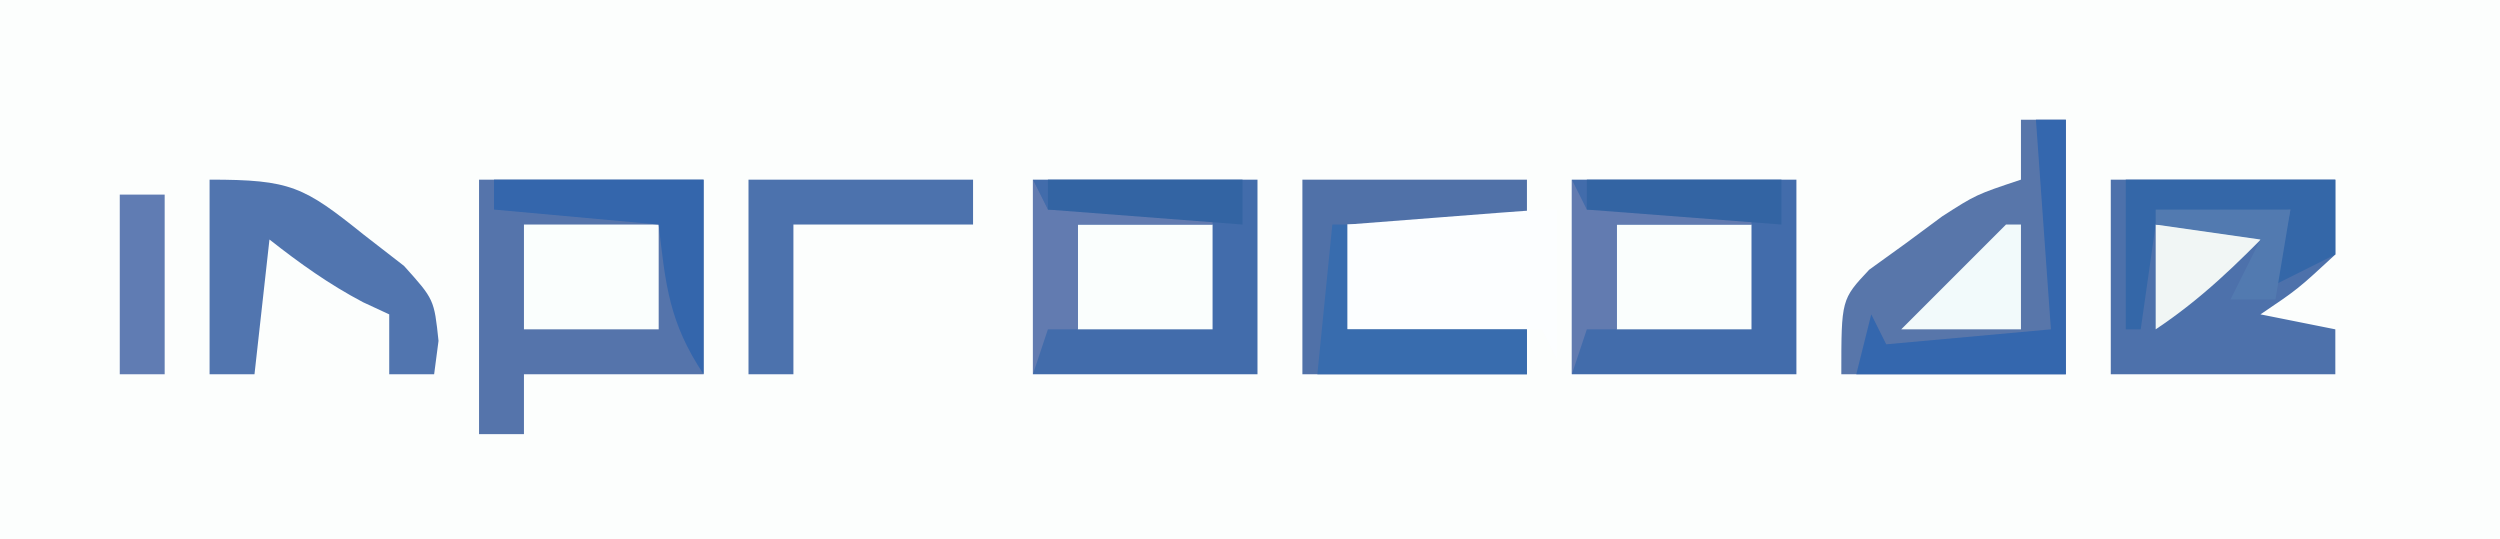
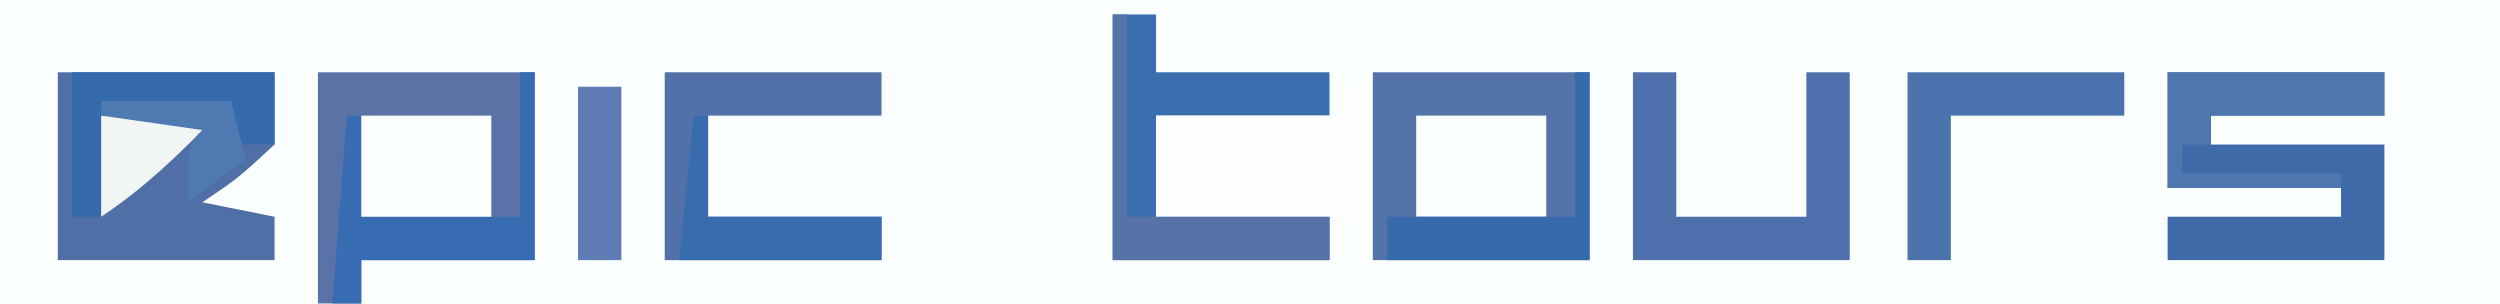
- <svg xmlns="http://www.w3.org/2000/svg" version="1.1" width="167" height="36">
-   <path d="M0 0 C55.11 0 110.22 0 167 0 C167 11.88 167 23.76 167 36 C111.89 36 56.78 36 0 36 C0 24.12 0 12.24 0 0 Z " fill="#FCFEFD" transform="translate(0,0)" />
-   <path d="M0 0 C4.95 0 9.9 0 15 0 C15 4.29 15 8.58 15 13 C11.04 13 7.08 13 3 13 C3 14.32 3 15.64 3 17 C2.01 17 1.02 17 0 17 C0 11.39 0 5.78 0 0 Z " fill="#5574AB" transform="translate(32,12)" />
-   <path d="M0 0 C4.95 0 9.9 0 15 0 C15 4.29 15 8.58 15 13 C10.05 13 5.1 13 0 13 C0 8.71 0 4.42 0 0 Z " fill="#426CAB" transform="translate(105,12)" />
-   <path d="M0 0 C4.95 0 9.9 0 15 0 C15 4.29 15 8.58 15 13 C10.05 13 5.1 13 0 13 C0 8.71 0 4.42 0 0 Z " fill="#426CAB" transform="translate(69,12)" />
-   <path d="M0 0 C4.95 0 9.9 0 15 0 C15 1.65 15 3.3 15 5 C12.5 7.312 12.5 7.312 10 9 C11.65 9.33 13.3 9.66 15 10 C15 10.99 15 11.98 15 13 C10.05 13 5.1 13 0 13 C0 8.71 0 4.42 0 0 Z " fill="#4D71AB" transform="translate(141,12)" />
-   <path d="M0 0 C0.99 0 1.98 0 3 0 C3 5.61 3 11.22 3 17 C-1.95 17 -6.9 17 -12 17 C-12 12 -12 12 -10.137 10.016 C-8.924 9.142 -8.924 9.142 -7.688 8.25 C-6.887 7.657 -6.086 7.064 -5.262 6.453 C-3 5 -3 5 0 4 C0 2.68 0 1.36 0 0 Z " fill="#5876AA" transform="translate(135,8)" />
-   <path d="M0 0 C4.95 0 9.9 0 15 0 C15 0.99 15 1.98 15 3 C11.04 3 7.08 3 3 3 C3 5.31 3 7.62 3 10 C6.96 10 10.92 10 15 10 C15 10.99 15 11.98 15 13 C10.05 13 5.1 13 0 13 C0 8.71 0 4.42 0 0 Z " fill="#5071A8" transform="translate(87,12)" />
-   <path d="M0 0 C0 3.3 0 6.6 0 10 C-0.33 9.34 -0.66 8.68 -1 8 C-5.29 8 -9.58 8 -14 8 C-14 5.69 -14 3.38 -14 1 C-11.854 0.833 -9.708 0.666 -7.562 0.5 C-5.77 0.361 -5.77 0.361 -3.941 0.219 C-1 0 -1 0 0 0 Z " fill="#FCFEFF" transform="translate(104,14)" />
-   <path d="M0 0 C5.435 0 6.276 0.453 10.312 3.688 C11.196 4.372 12.079 5.056 12.988 5.762 C15 8 15 8 15.293 10.77 C15.196 11.506 15.1 12.242 15 13 C14.01 13 13.02 13 12 13 C12 11.68 12 10.36 12 9 C11.422 8.732 10.845 8.464 10.25 8.188 C7.967 6.983 6.026 5.592 4 4 C3.67 6.97 3.34 9.94 3 13 C2.01 13 1.02 13 0 13 C0 8.71 0 4.42 0 0 Z " fill="#5175AF" transform="translate(14,12)" />
-   <path d="M0 0 C4.95 0 9.9 0 15 0 C15 0.99 15 1.98 15 3 C11.04 3 7.08 3 3 3 C3 6.3 3 9.6 3 13 C2.01 13 1.02 13 0 13 C0 8.71 0 4.42 0 0 Z " fill="#4C72AD" transform="translate(50,12)" />
-   <path d="M0 0 C2.97 0 5.94 0 9 0 C9 2.31 9 4.62 9 7 C6.03 7 3.06 7 0 7 C0 4.69 0 2.38 0 0 Z " fill="#FAFEFD" transform="translate(108,15)" />
-   <path d="M0 0 C2.97 0 5.94 0 9 0 C9 2.31 9 4.62 9 7 C6.03 7 3.06 7 0 7 C0 4.69 0 2.38 0 0 Z " fill="#FAFEFD" transform="translate(72,15)" />
-   <path d="M0 0 C2.97 0 5.94 0 9 0 C9 2.31 9 4.62 9 7 C6.03 7 3.06 7 0 7 C0 4.69 0 2.38 0 0 Z " fill="#FAFEFD" transform="translate(35,15)" />
-   <path d="M0 0 C0.66 0 1.32 0 2 0 C2 5.61 2 11.22 2 17 C-2.62 17 -7.24 17 -12 17 C-11.67 15.68 -11.34 14.36 -11 13 C-10.67 13.66 -10.34 14.32 -10 15 C-4.555 14.505 -4.555 14.505 1 14 C0.67 9.38 0.34 4.76 0 0 Z " fill="#3467AE" transform="translate(136,8)" />
-   <path d="M0 0 C0.33 0 0.66 0 1 0 C1 2.31 1 4.62 1 7 C4.96 7 8.92 7 13 7 C13 7.99 13 8.98 13 10 C8.38 10 3.76 10 -1 10 C-0.67 6.7 -0.34 3.4 0 0 Z " fill="#386CAE" transform="translate(89,15)" />
-   <path d="M0 0 C4.62 0 9.24 0 14 0 C14 1.65 14 3.3 14 5 C12.02 5.99 12.02 5.99 10 7 C10.33 5.35 10.66 3.7 11 2 C6.545 2.495 6.545 2.495 2 3 C1.67 5.31 1.34 7.62 1 10 C0.67 10 0.34 10 0 10 C0 6.7 0 3.4 0 0 Z " fill="#3467A8" transform="translate(142,12)" />
-   <path d="M0 0 C4.62 0 9.24 0 14 0 C14 4.29 14 8.58 14 13 C11.704 9.555 11.46 7.062 11 3 C7.37 2.67 3.74 2.34 0 2 C0 1.34 0 0.68 0 0 Z " fill="#3466AC" transform="translate(33,12)" />
-   <path d="M0 0 C0.33 0.66 0.66 1.32 1 2 C4.63 2 8.26 2 12 2 C12 2.33 12 2.66 12 3 C9.03 3 6.06 3 3 3 C3 5.31 3 7.62 3 10 C2.34 10 1.68 10 1 10 C0.67 10.99 0.34 11.98 0 13 C0 8.71 0 4.42 0 0 Z " fill="#627BB0" transform="translate(105,12)" />
-   <path d="M0 0 C0.33 0.66 0.66 1.32 1 2 C4.63 2 8.26 2 12 2 C12 2.33 12 2.66 12 3 C9.03 3 6.06 3 3 3 C3 5.31 3 7.62 3 10 C2.34 10 1.68 10 1 10 C0.67 10.99 0.34 11.98 0 13 C0 8.71 0 4.42 0 0 Z " fill="#627BB0" transform="translate(69,12)" />
-   <path d="M0 0 C0.99 0 1.98 0 3 0 C3 3.96 3 7.92 3 12 C2.01 12 1.02 12 0 12 C0 8.04 0 4.08 0 0 Z " fill="#607CB3" transform="translate(8,13)" />
-   <path d="M0 0 C2.64 0 5.28 0 8 0 C5.422 2.648 3.084 4.944 0 7 C0 4.69 0 2.38 0 0 Z " fill="#F1F6F5" transform="translate(144,15)" />
-   <path d="M0 0 C0.33 0 0.66 0 1 0 C1 2.31 1 4.62 1 7 C-1.64 7 -4.28 7 -7 7 C-4.667 4.667 -2.333 2.333 0 0 Z " fill="#F2FAFB" transform="translate(134,15)" />
-   <path d="M0 0 C4.29 0 8.58 0 13 0 C13 0.99 13 1.98 13 3 C8.71 2.67 4.42 2.34 0 2 C0 1.34 0 0.68 0 0 Z " fill="#3364A3" transform="translate(106,12)" />
-   <path d="M0 0 C4.29 0 8.58 0 13 0 C13 0.99 13 1.98 13 3 C8.71 2.67 4.42 2.34 0 2 C0 1.34 0 0.68 0 0 Z " fill="#3364A3" transform="translate(70,12)" />
-   <path d="M0 0 C2.97 0 5.94 0 9 0 C8.67 1.98 8.34 3.96 8 6 C7.01 6 6.02 6 5 6 C5.66 4.68 6.32 3.36 7 2 C4.69 1.67 2.38 1.34 0 1 C0 0.67 0 0.34 0 0 Z " fill="#527AB0" transform="translate(144,14)" />
+ <svg xmlns="http://www.w3.org/2000/svg" version="1.1" width="173" height="21">
+   <path d="M0 0 C57.09 0 114.18 0 173 0 C173 6.93 173 13.86 173 21 C115.91 21 58.82 21 0 21 C0 14.07 0 7.14 0 0 Z " fill="#FBFEFE" transform="translate(0,0)" />
+   <path d="M0 0 C4.95 0 9.9 0 15 0 C15 4.29 15 8.58 15 13 C11.04 13 7.08 13 3 13 C3 13.99 3 14.98 3 16 C2.01 16 1.02 16 0 16 C0 10.72 0 5.44 0 0 Z " fill="#5A72A6" transform="translate(22,5)" />
+   <path d="M0 0 C4.95 0 9.9 0 15 0 C15 4.29 15 8.58 15 13 C10.05 13 5.1 13 0 13 C0 8.71 0 4.42 0 0 Z " fill="#5473A9" transform="translate(95,5)" />
+   <path d="M0 0 C4.95 0 9.9 0 15 0 C15 1.65 15 3.3 15 5 C12.5 7.312 12.5 7.312 10 9 C11.65 9.33 13.3 9.66 15 10 C15 10.99 15 11.98 15 13 C10.05 13 5.1 13 0 13 C0 8.71 0 4.42 0 0 Z " fill="#506FA7" transform="translate(4,5)" />
+   <path d="M0 0 C4.95 0 9.9 0 15 0 C15 0.99 15 1.98 15 3 C11.04 3 7.08 3 3 3 C3 3.66 3 4.32 3 5 C6.96 5 10.92 5 15 5 C15 7.64 15 10.28 15 13 C10.05 13 5.1 13 0 13 C0 12.01 0 11.02 0 10 C3.96 10 7.92 10 12 10 C12 9.34 12 8.68 12 8 C8.04 8 4.08 8 0 8 C0 5.36 0 2.72 0 0 Z " fill="#3E6AA8" transform="translate(150,5)" />
+   <path d="M0 0 C0.99 0 1.98 0 3 0 C3 1.32 3 2.64 3 4 C6.96 4 10.92 4 15 4 C15 4.99 15 5.98 15 7 C11.04 7 7.08 7 3 7 C3 9.31 3 11.62 3 14 C6.96 14 10.92 14 15 14 C15 14.99 15 15.98 15 17 C10.05 17 5.1 17 0 17 C0 11.39 0 5.78 0 0 Z " fill="#3A6EAF" transform="translate(77,1)" />
+   <path d="M0 0 C4.95 0 9.9 0 15 0 C15 0.99 15 1.98 15 3 C11.04 3 7.08 3 3 3 C3 5.31 3 7.62 3 10 C6.96 10 10.92 10 15 10 C15 10.99 15 11.98 15 13 C10.05 13 5.1 13 0 13 C0 8.71 0 4.42 0 0 Z " fill="#5171A8" transform="translate(46,5)" />
+   <path d="M0 0 C0.99 0 1.98 0 3 0 C3 3.3 3 6.6 3 10 C5.97 10 8.94 10 12 10 C12 6.7 12 3.4 12 0 C12.99 0 13.98 0 15 0 C15 4.29 15 8.58 15 13 C10.05 13 5.1 13 0 13 C0 8.71 0 4.42 0 0 Z " fill="#4E71AD" transform="translate(113,5)" />
+   <path d="M0 0 C0.33 0 0.66 0 1 0 C1 3.63 1 7.26 1 11 C0.67 10.34 0.34 9.68 0 9 C-4.29 9 -8.58 9 -13 9 C-13 6.69 -13 4.38 -13 2 C-8.71 2 -4.42 2 0 2 C0 1.34 0 0.68 0 0 Z " fill="#FCFEFF" transform="translate(93,6)" />
+   <path d="M0 0 C4.95 0 9.9 0 15 0 C15 0.99 15 1.98 15 3 C11.04 3 7.08 3 3 3 C3 6.3 3 9.6 3 13 C2.01 13 1.02 13 0 13 C0 8.71 0 4.42 0 0 Z " fill="#4C72AD" transform="translate(132,5)" />
+   <path d="M0 0 C0.33 0 0.66 0 1 0 C1 4.29 1 8.58 1 13 C-2.96 13 -6.92 13 -11 13 C-11 13.99 -11 14.98 -11 16 C-11.66 16 -12.32 16 -13 16 C-12.67 11.71 -12.34 7.42 -12 3 C-11.67 3 -11.34 3 -11 3 C-11 5.31 -11 7.62 -11 10 C-7.37 10 -3.74 10 0 10 C0 6.7 0 3.4 0 0 Z " fill="#376CB2" transform="translate(36,5)" />
+   <path d="M0 0 C4.95 0 9.9 0 15 0 C15 0.99 15 1.98 15 3 C11.04 3 7.08 3 3 3 C3 3.66 3 4.32 3 5 C2.34 5 1.68 5 1 5 C1 5.66 1 6.32 1 7 C4.63 7 8.26 7 12 7 C12 7.33 12 7.66 12 8 C8.04 8 4.08 8 0 8 C0 5.36 0 2.72 0 0 Z " fill="#5076AE" transform="translate(150,5)" />
+   <path d="M0 0 C2.97 0 5.94 0 9 0 C9 2.31 9 4.62 9 7 C6.03 7 3.06 7 0 7 C0 4.69 0 2.38 0 0 Z " fill="#FAFEFD" transform="translate(98,8)" />
+   <path d="M0 0 C2.97 0 5.94 0 9 0 C9 2.31 9 4.62 9 7 C6.03 7 3.06 7 0 7 C0 4.69 0 2.38 0 0 Z " fill="#FAFEFD" transform="translate(25,8)" />
+   <path d="M0 0 C0.33 0 0.66 0 1 0 C1 4.62 1 9.24 1 14 C5.62 14 10.24 14 15 14 C15 14.99 15 15.98 15 17 C10.05 17 5.1 17 0 17 C0 11.39 0 5.78 0 0 Z " fill="#5772A7" transform="translate(77,1)" />
+   <path d="M0 0 C4.62 0 9.24 0 14 0 C14 1.65 14 3.3 14 5 C13.01 5 12.02 5 11 5 C11 4.01 11 3.02 11 2 C8.03 2 5.06 2 2 2 C2 4.64 2 7.28 2 10 C1.34 10 0.68 10 0 10 C0 6.7 0 3.4 0 0 Z " fill="#356AAD" transform="translate(5,5)" />
+   <path d="M0 0 C0.33 0 0.66 0 1 0 C1 4.29 1 8.58 1 13 C-3.62 13 -8.24 13 -13 13 C-13 12.01 -13 11.02 -13 10 C-8.71 10 -4.42 10 0 10 C0 6.7 0 3.4 0 0 Z " fill="#3769AD" transform="translate(109,5)" />
+   <path d="M0 0 C0.33 0 0.66 0 1 0 C1 2.31 1 4.62 1 7 C4.96 7 8.92 7 13 7 C13 7.99 13 8.98 13 10 C8.38 10 3.76 10 -1 10 C-0.67 6.7 -0.34 3.4 0 0 Z " fill="#386CAE" transform="translate(48,8)" />
+   <path d="M0 0 C0.99 0 1.98 0 3 0 C3 3.96 3 7.92 3 12 C2.01 12 1.02 12 0 12 C0 8.04 0 4.08 0 0 Z " fill="#607CB4" transform="translate(40,6)" />
+   <path d="M0 0 C2.64 0 5.28 0 8 0 C5.422 2.648 3.084 4.944 0 7 C0 4.69 0 2.38 0 0 Z " fill="#F1F6F5" transform="translate(7,8)" />
+   <path d="M0 0 C2.97 0 5.94 0 9 0 C9.33 1.32 9.66 2.64 10 4 C8.68 4.99 7.36 5.98 6 7 C6 3 6 3 7 2 C4.69 1.67 2.38 1.34 0 1 C0 0.67 0 0.34 0 0 Z " fill="#4F79B1" transform="translate(7,7)" />
</svg>
